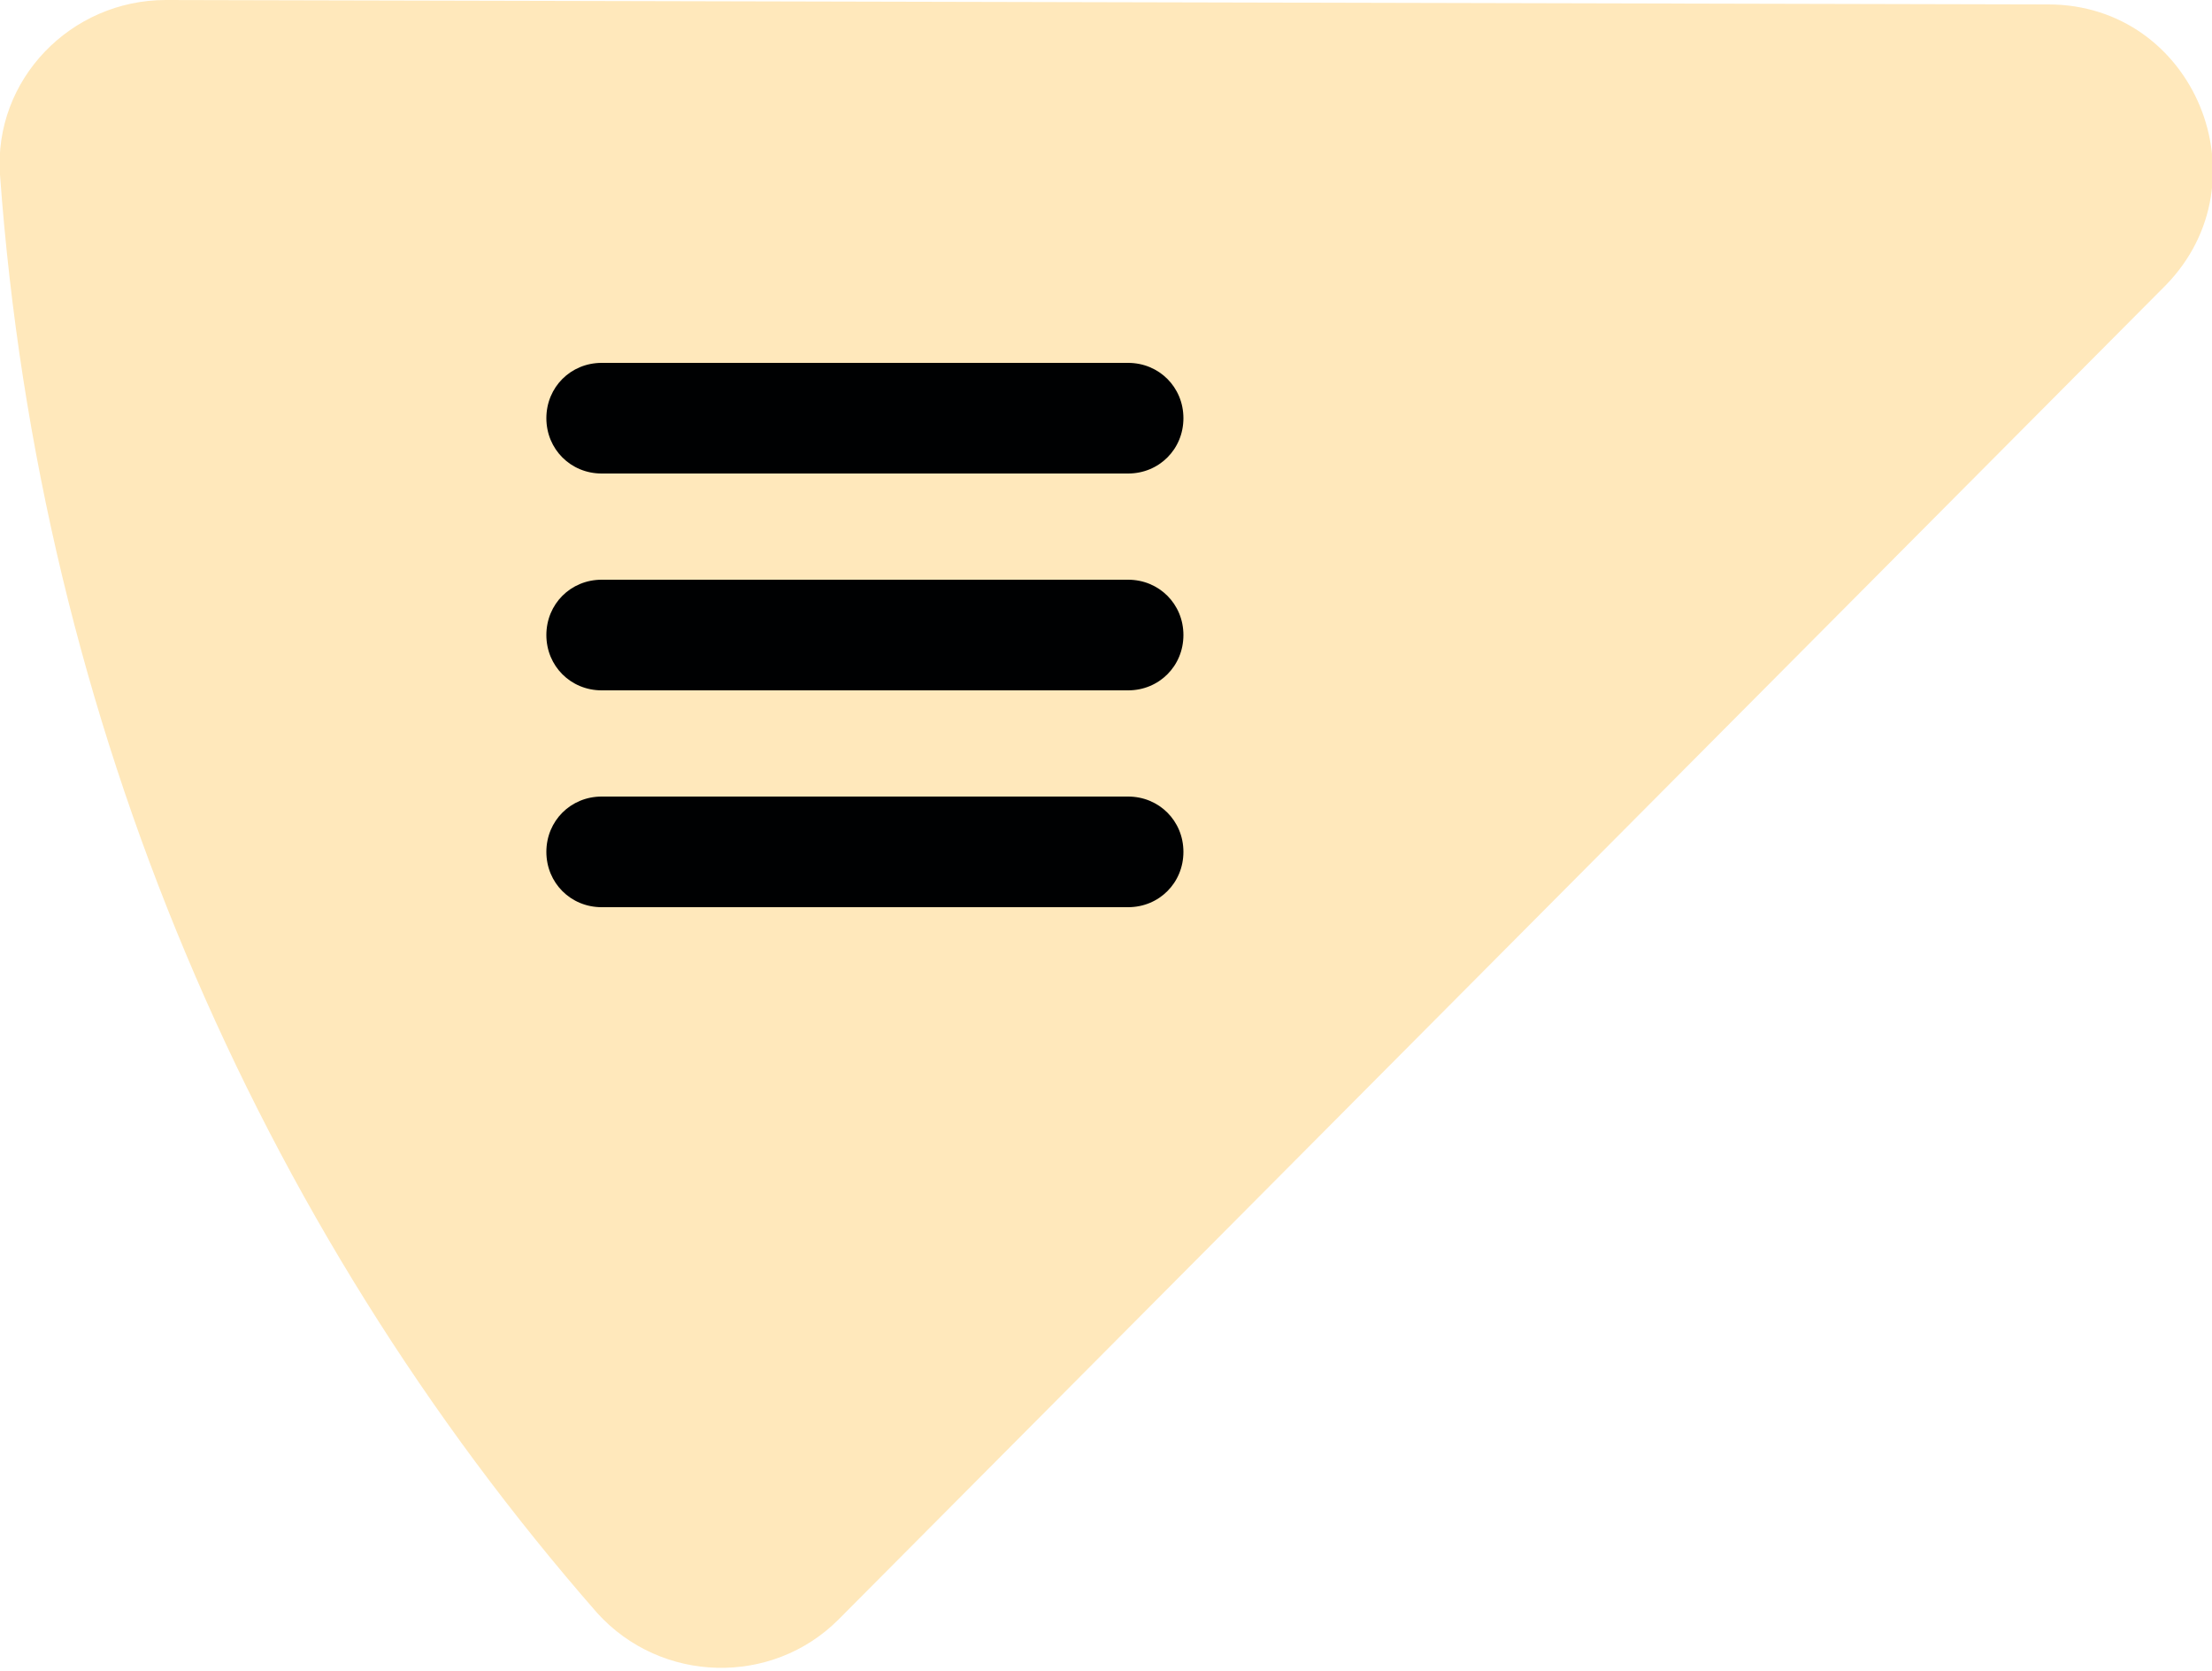
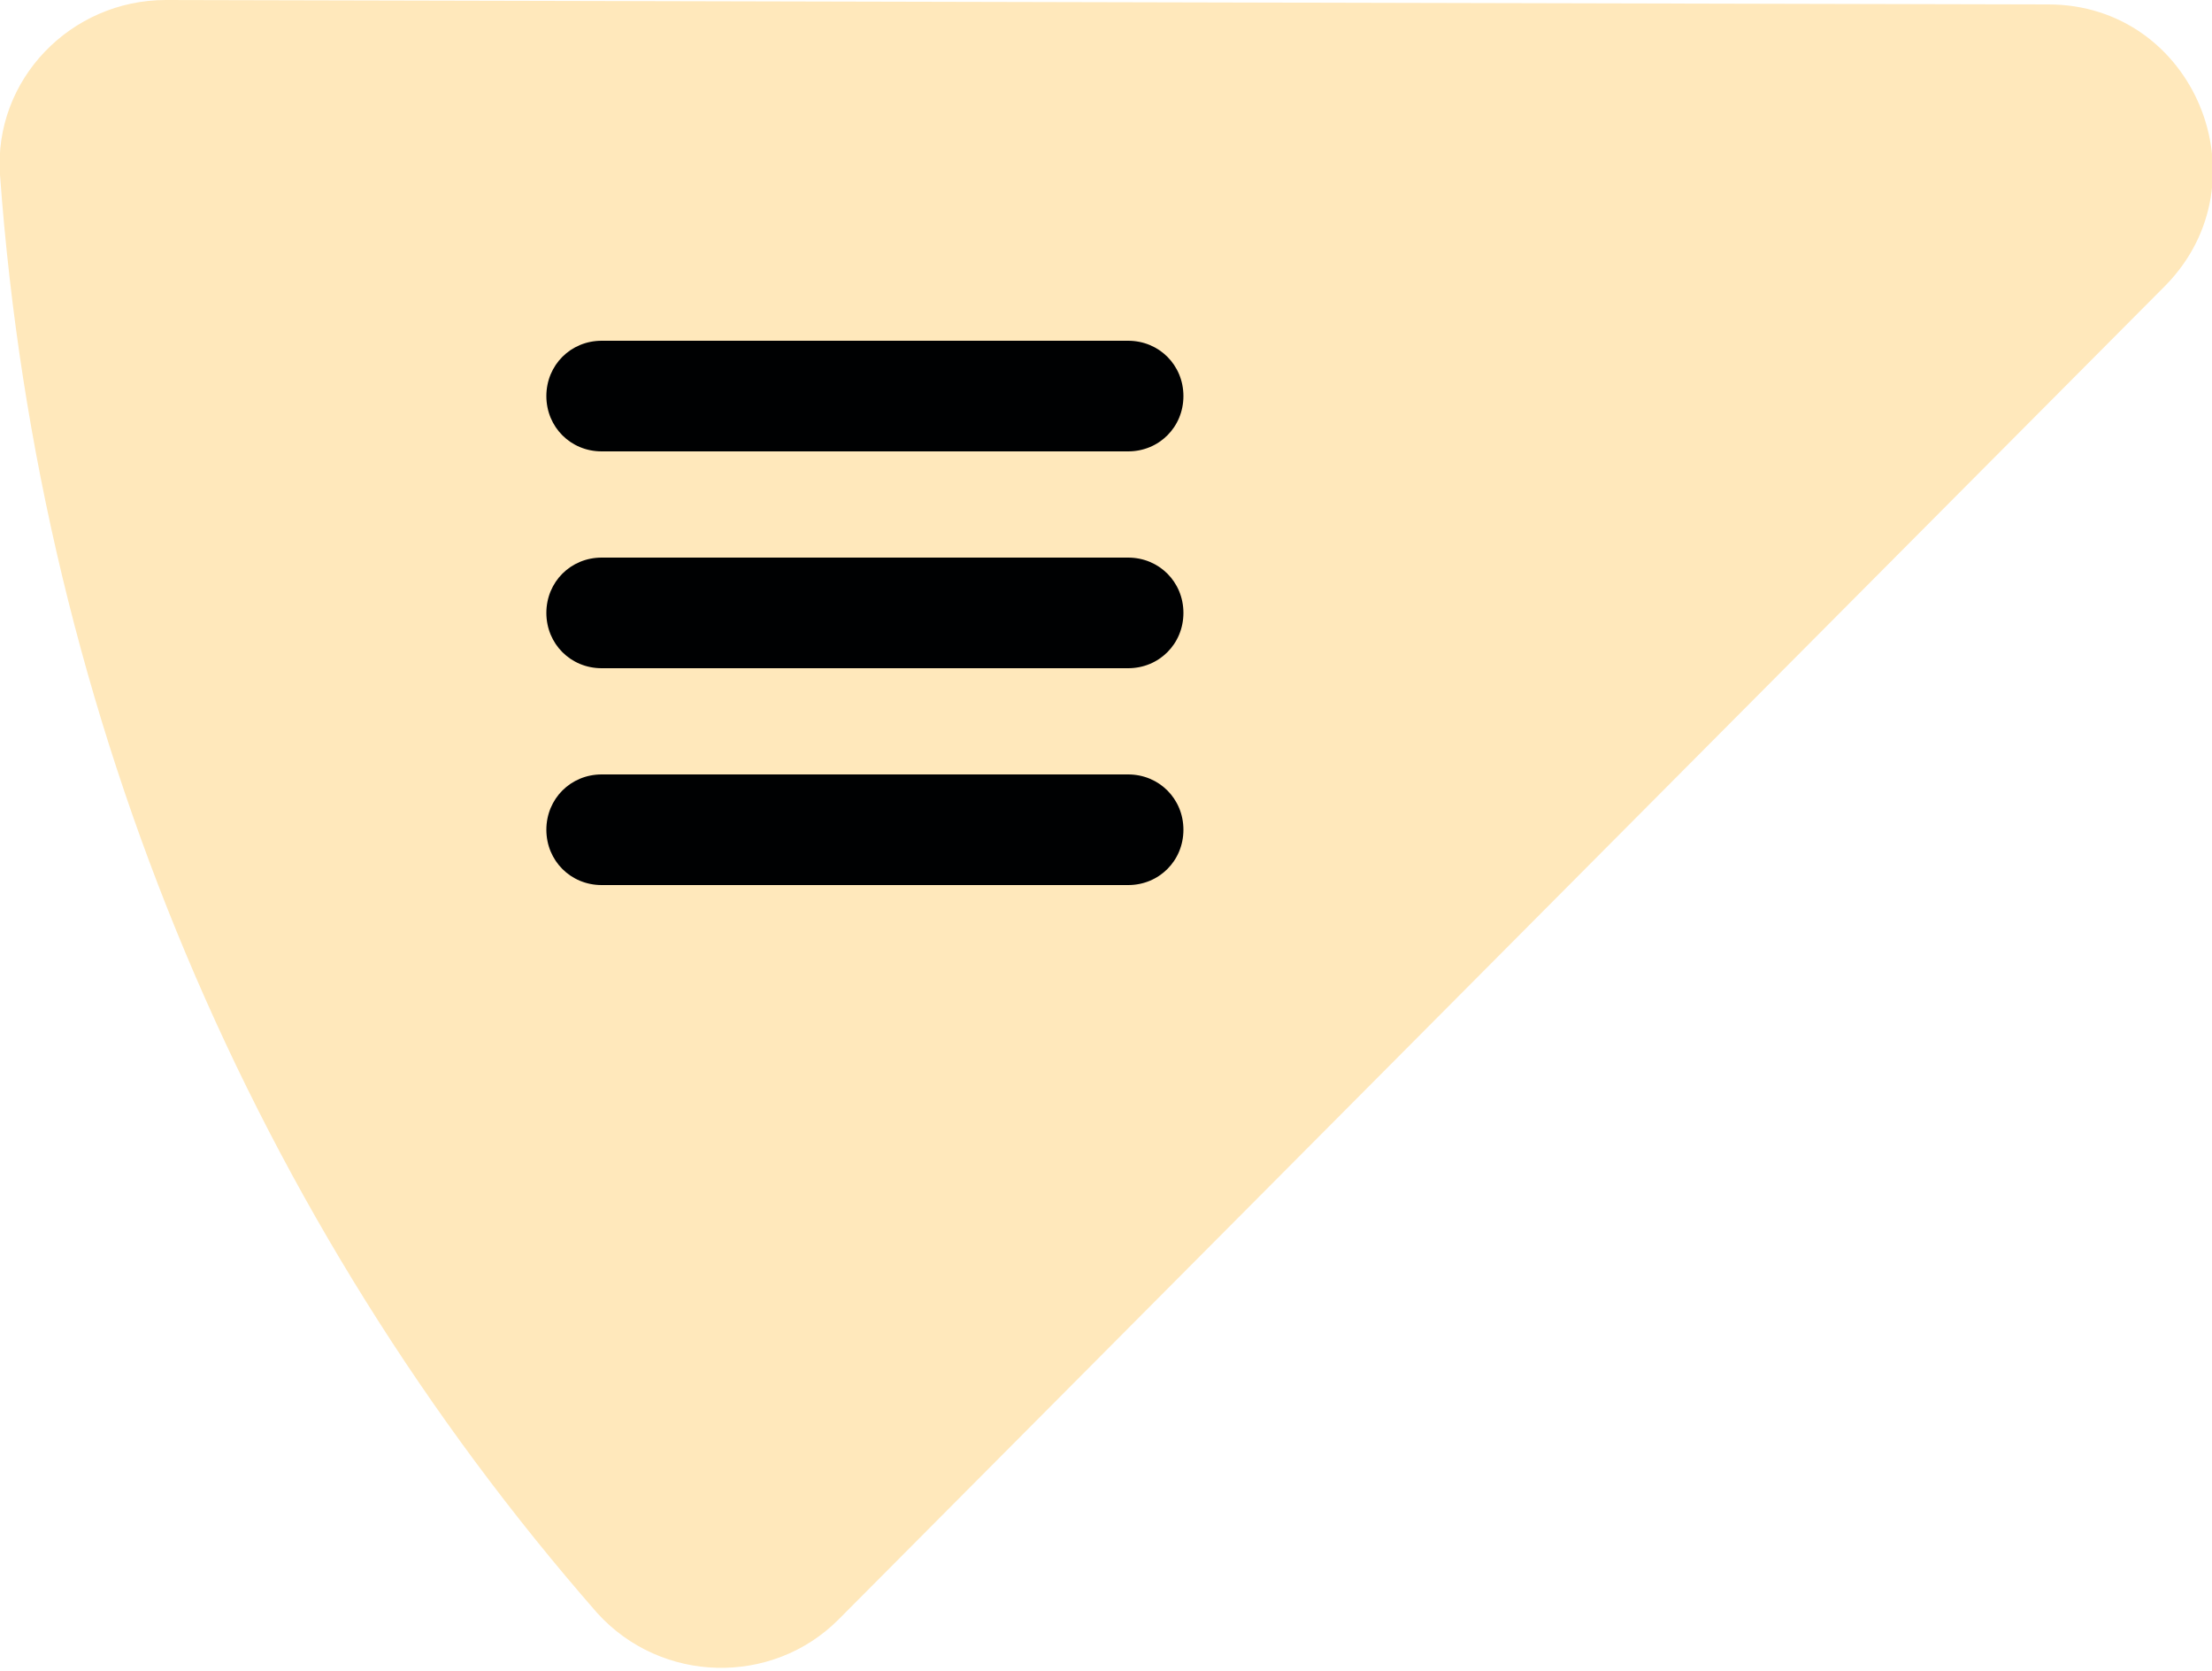
<svg xmlns="http://www.w3.org/2000/svg" version="1.1" id="Camada_2_00000085220870639328401980000012523990881592296635_" x="0px" y="0px" viewBox="0 0 100 75.5" style="enable-background:new 0 0 100 75.5;" xml:space="preserve">
  <style type="text/css">
	.st0{fill:#FFE8BB;}
	.st1{fill:#000102;}
</style>
  <g id="Camada_1-2">
    <path class="st0" d="M7.5,0l85.1,0.2c6.6,0,9.9,8,5.3,12.7l-60,60.3c-3,3-8,2.9-10.9-0.3C11.6,55.3,1.8,32.7,0,7.9   C-0.3,3.6,3.2,0,7.5,0z" />
-     <path class="st1" d="M53.5,28.7L53.5,28.7c0,1.4-1.1,2.5-2.5,2.5H27.2c-1.4,0-2.5-1.1-2.5-2.5v0c0-1.4,1.1-2.5,2.5-2.5H51   C52.4,26.2,53.5,27.3,53.5,28.7z" />
-     <path class="st1" d="M53.5,18.9L53.5,18.9c0,1.4-1.1,2.5-2.5,2.5H27.2c-1.4,0-2.5-1.1-2.5-2.5v0c0-1.4,1.1-2.5,2.5-2.5H51   C52.4,16.4,53.5,17.5,53.5,18.9z" />
-     <path class="st1" d="M53.5,38.5L53.5,38.5c0,1.4-1.1,2.5-2.5,2.5H27.2c-1.4,0-2.5-1.1-2.5-2.5v0c0-1.4,1.1-2.5,2.5-2.5H51   C52.4,36,53.5,37.1,53.5,38.5z" />
+     <path class="st1" d="M53.5,27.7L53.5,27.7c0,1.4-1.1,2.5-2.5,2.5H27.2c-1.4,0-2.5-1.1-2.5-2.5v0c0-1.4,1.1-2.5,2.5-2.5H51   C52.4,25.2,53.5,26.3,53.5,27.7z" />
+     <path class="st1" d="M53.5,17.9L53.5,17.9c0,1.4-1.1,2.5-2.5,2.5H27.2c-1.4,0-2.5-1.1-2.5-2.5v0c0-1.4,1.1-2.5,2.5-2.5H51   C52.4,15.4,53.5,16.5,53.5,17.9z" />
+     <path class="st1" d="M53.5,37.5L53.5,37.5c0,1.4-1.1,2.5-2.5,2.5H27.2c-1.4,0-2.5-1.1-2.5-2.5v0c0-1.4,1.1-2.5,2.5-2.5H51   C52.4,35,53.5,36.1,53.5,37.5z" />
  </g>
</svg>
